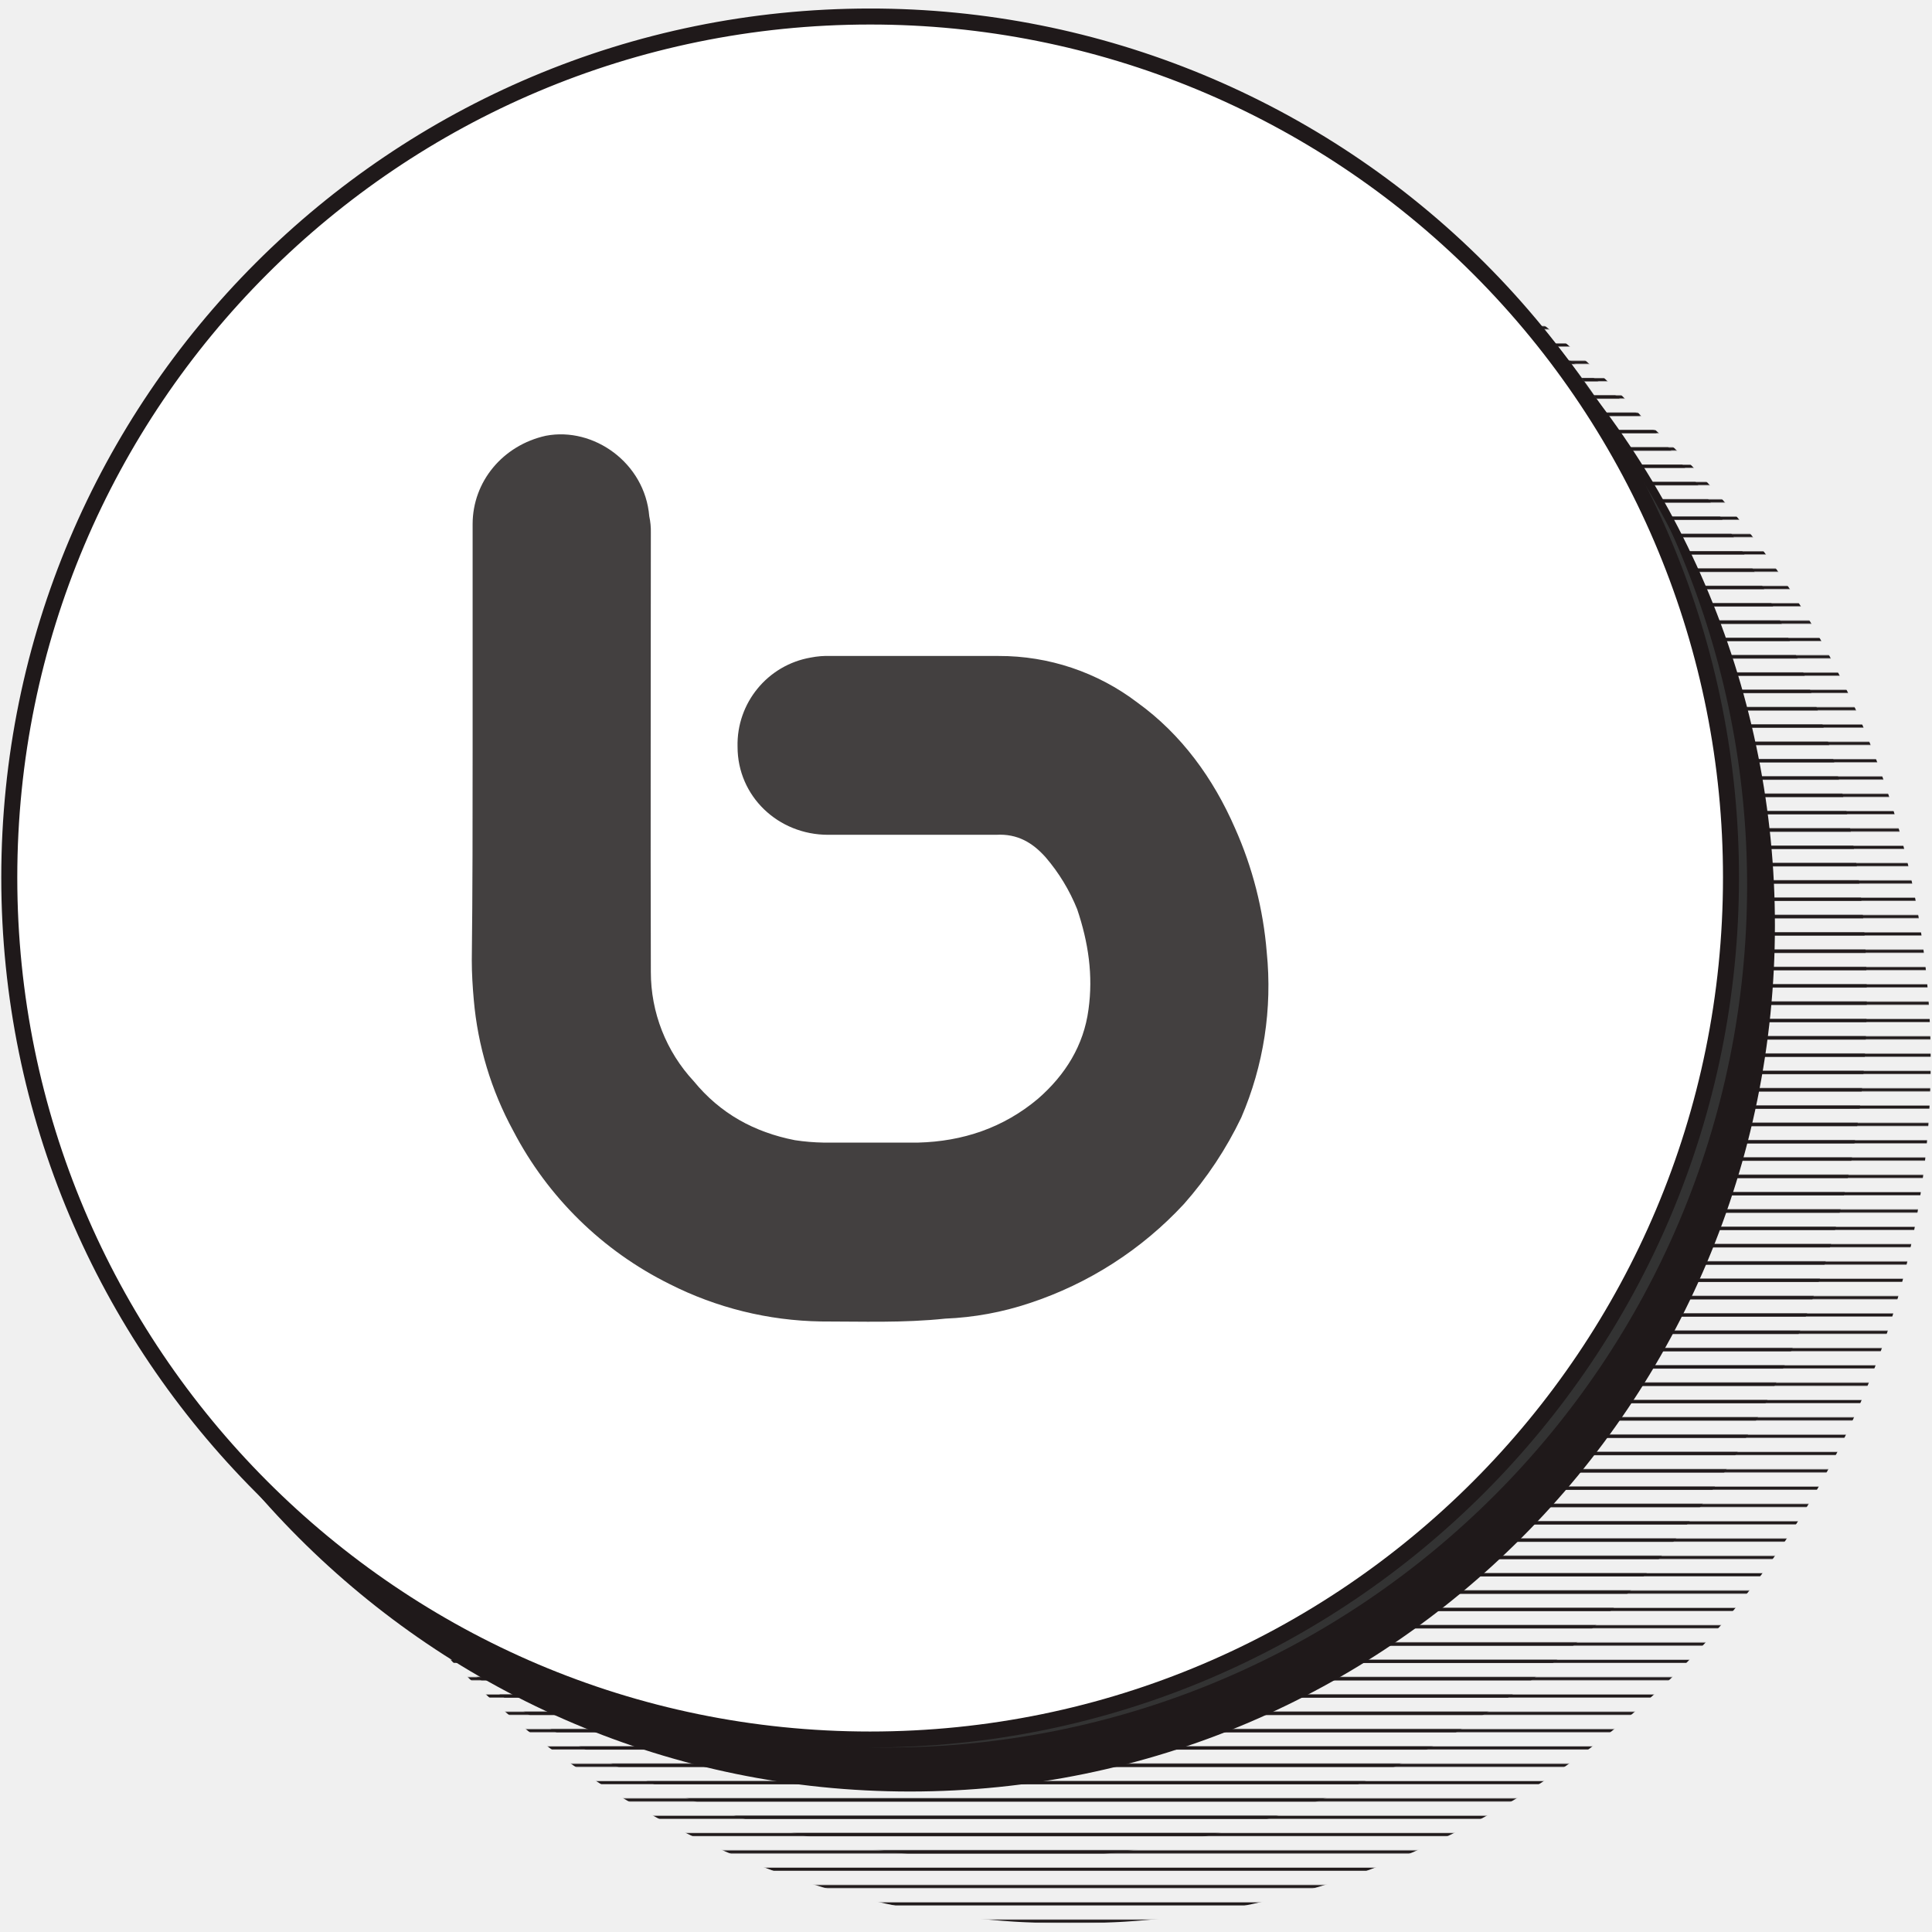
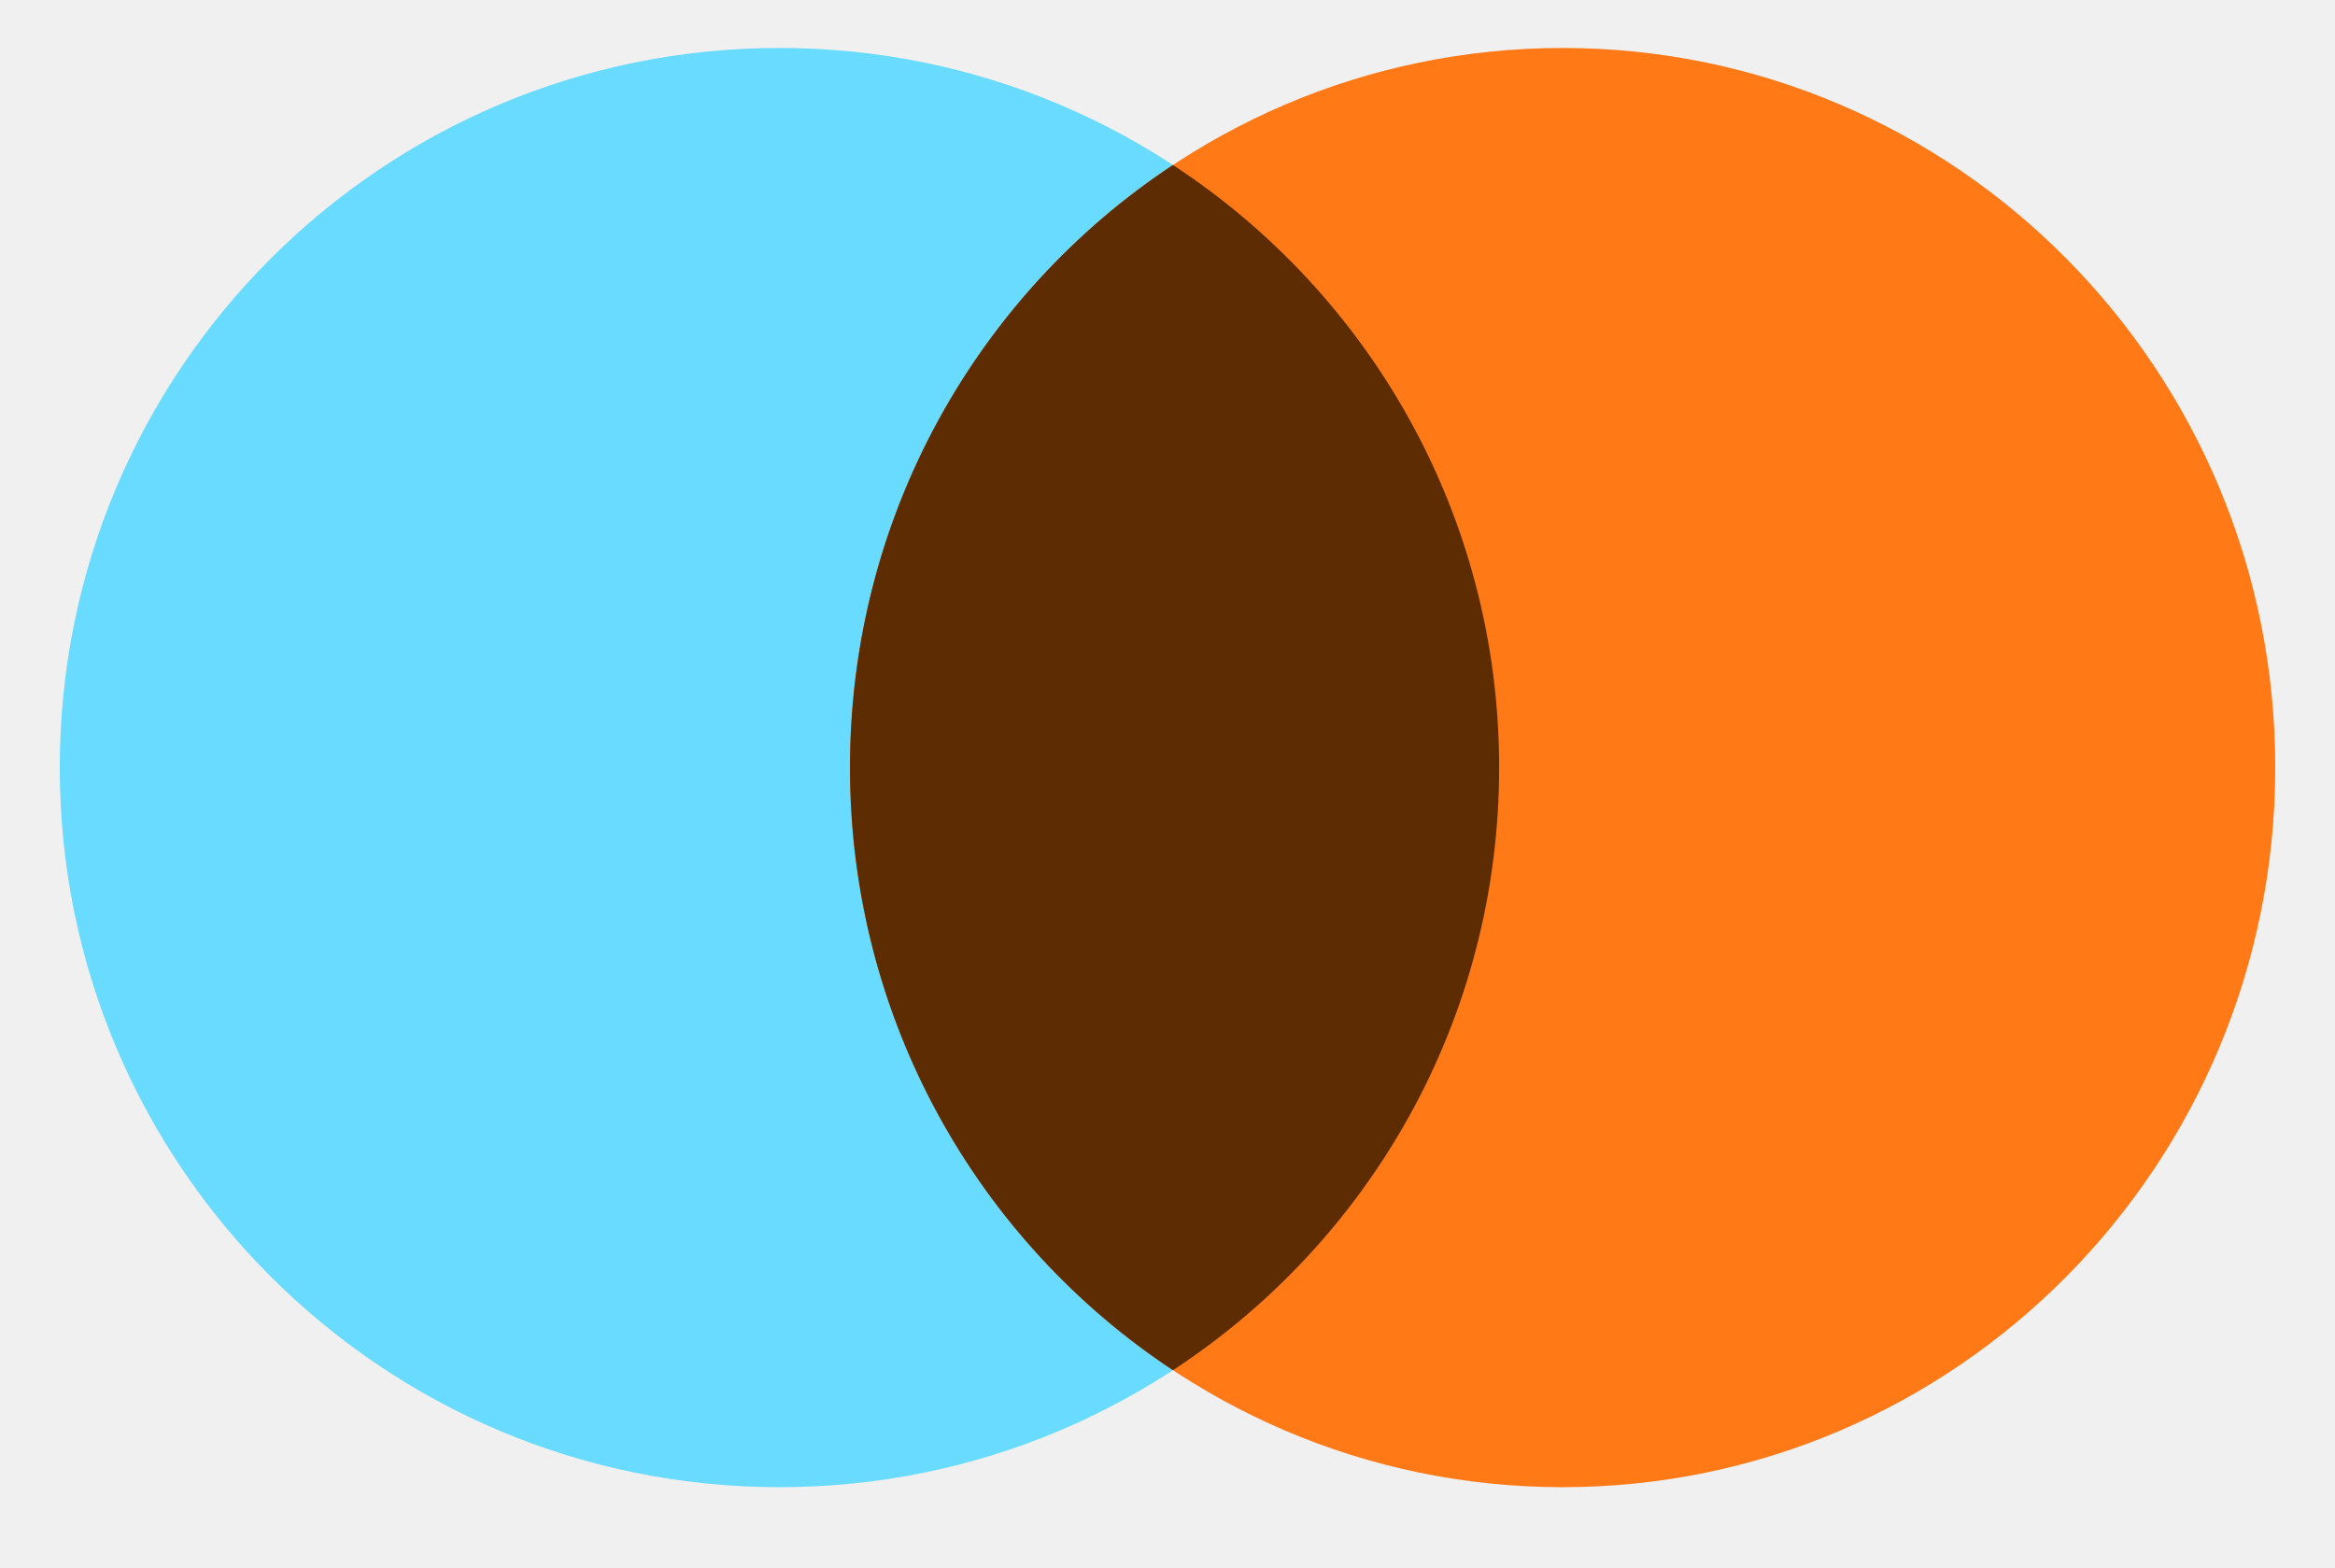
- <svg xmlns="http://www.w3.org/2000/svg" id="Layer_1" data-name="Layer 1" viewBox="0 0 512 512">
-   <defs>
-     <pattern id="USGS_8_Sewage_Disposal" data-name="USGS 8 Sewage Disposal" width="72" height="74.8" patternTransform="translate(-144 483.88) scale(2.7 2.7)" patternUnits="userSpaceOnUse" viewBox="0 0 72 74.8">
-       <rect width="72" height="74.8" fill="none" />
-       <line y1="73.95" x2="72" y2="73.95" fill="none" stroke="#1f191a" stroke-linecap="square" stroke-width="0.3" />
-       <line y1="72.25" x2="72" y2="72.25" fill="none" stroke="#1f191a" stroke-linecap="square" stroke-width="0.3" />
-       <line y1="70.55" x2="72" y2="70.55" fill="none" stroke="#1f191a" stroke-linecap="square" stroke-width="0.3" />
-       <line y1="68.85" x2="72" y2="68.85" fill="none" stroke="#1f191a" stroke-linecap="square" stroke-width="0.3" />
-       <line y1="67.15" x2="72" y2="67.15" fill="none" stroke="#1f191a" stroke-linecap="square" stroke-width="0.3" />
-       <line y1="65.45" x2="72" y2="65.45" fill="none" stroke="#1f191a" stroke-linecap="square" stroke-width="0.3" />
-       <line y1="63.75" x2="72" y2="63.75" fill="none" stroke="#1f191a" stroke-linecap="square" stroke-width="0.3" />
-       <line y1="62.05" x2="72" y2="62.05" fill="none" stroke="#1f191a" stroke-linecap="square" stroke-width="0.3" />
-       <line y1="60.35" x2="72" y2="60.35" fill="none" stroke="#1f191a" stroke-linecap="square" stroke-width="0.3" />
-       <line y1="58.65" x2="72" y2="58.65" fill="none" stroke="#1f191a" stroke-linecap="square" stroke-width="0.3" />
-       <line y1="56.95" x2="72" y2="56.95" fill="none" stroke="#1f191a" stroke-linecap="square" stroke-width="0.3" />
-       <line y1="55.25" x2="72" y2="55.25" fill="none" stroke="#1f191a" stroke-linecap="square" stroke-width="0.3" />
-       <line y1="53.55" x2="72" y2="53.55" fill="none" stroke="#1f191a" stroke-linecap="square" stroke-width="0.3" />
-       <line y1="51.85" x2="72" y2="51.85" fill="none" stroke="#1f191a" stroke-linecap="square" stroke-width="0.3" />
-       <line y1="50.15" x2="72" y2="50.15" fill="none" stroke="#1f191a" stroke-linecap="square" stroke-width="0.3" />
-       <line y1="48.45" x2="72" y2="48.45" fill="none" stroke="#1f191a" stroke-linecap="square" stroke-width="0.3" />
-       <line y1="46.75" x2="72" y2="46.75" fill="none" stroke="#1f191a" stroke-linecap="square" stroke-width="0.3" />
-       <line y1="45.05" x2="72" y2="45.05" fill="none" stroke="#1f191a" stroke-linecap="square" stroke-width="0.3" />
-       <line y1="43.35" x2="72" y2="43.35" fill="none" stroke="#1f191a" stroke-linecap="square" stroke-width="0.3" />
-       <line y1="41.65" x2="72" y2="41.65" fill="none" stroke="#1f191a" stroke-linecap="square" stroke-width="0.3" />
-       <line y1="39.95" x2="72" y2="39.95" fill="none" stroke="#1f191a" stroke-linecap="square" stroke-width="0.3" />
-       <line y1="38.25" x2="72" y2="38.25" fill="none" stroke="#1f191a" stroke-linecap="square" stroke-width="0.3" />
-       <line y1="36.55" x2="72" y2="36.55" fill="none" stroke="#1f191a" stroke-linecap="square" stroke-width="0.3" />
-       <line y1="34.85" x2="72" y2="34.85" fill="none" stroke="#1f191a" stroke-linecap="square" stroke-width="0.3" />
-       <line y1="33.15" x2="72" y2="33.15" fill="none" stroke="#1f191a" stroke-linecap="square" stroke-width="0.3" />
-       <line y1="31.45" x2="72" y2="31.45" fill="none" stroke="#1f191a" stroke-linecap="square" stroke-width="0.3" />
-       <line y1="29.75" x2="72" y2="29.75" fill="none" stroke="#1f191a" stroke-linecap="square" stroke-width="0.3" />
-       <line y1="28.05" x2="72" y2="28.05" fill="none" stroke="#1f191a" stroke-linecap="square" stroke-width="0.3" />
-       <line y1="26.35" x2="72" y2="26.35" fill="none" stroke="#1f191a" stroke-linecap="square" stroke-width="0.3" />
-       <line y1="24.65" x2="72" y2="24.65" fill="none" stroke="#1f191a" stroke-linecap="square" stroke-width="0.3" />
-       <line y1="22.95" x2="72" y2="22.95" fill="none" stroke="#1f191a" stroke-linecap="square" stroke-width="0.3" />
-       <line y1="21.25" x2="72" y2="21.25" fill="none" stroke="#1f191a" stroke-linecap="square" stroke-width="0.3" />
-       <line y1="19.55" x2="72" y2="19.55" fill="none" stroke="#1f191a" stroke-linecap="square" stroke-width="0.3" />
-       <line y1="17.85" x2="72" y2="17.85" fill="none" stroke="#1f191a" stroke-linecap="square" stroke-width="0.3" />
-       <line y1="16.15" x2="72" y2="16.15" fill="none" stroke="#1f191a" stroke-linecap="square" stroke-width="0.3" />
-       <line y1="14.45" x2="72" y2="14.45" fill="none" stroke="#1f191a" stroke-linecap="square" stroke-width="0.3" />
-       <line y1="12.75" x2="72" y2="12.75" fill="none" stroke="#1f191a" stroke-linecap="square" stroke-width="0.3" />
-       <line y1="11.05" x2="72" y2="11.05" fill="none" stroke="#1f191a" stroke-linecap="square" stroke-width="0.3" />
-       <line y1="9.35" x2="72" y2="9.35" fill="none" stroke="#1f191a" stroke-linecap="square" stroke-width="0.3" />
-       <line y1="7.65" x2="72" y2="7.65" fill="none" stroke="#1f191a" stroke-linecap="square" stroke-width="0.3" />
-       <line y1="5.95" x2="72" y2="5.95" fill="none" stroke="#1f191a" stroke-linecap="square" stroke-width="0.3" />
-       <line y1="4.25" x2="72" y2="4.25" fill="none" stroke="#1f191a" stroke-linecap="square" stroke-width="0.3" />
-       <line y1="2.55" x2="72" y2="2.55" fill="none" stroke="#1f191a" stroke-linecap="square" stroke-width="0.3" />
-       <line y1="0.85" x2="72" y2="0.85" fill="none" stroke="#1f191a" stroke-linecap="square" stroke-width="0.3" />
-       <line x1="-21.5" y1="7.65" x2="-10.25" y2="7.65" fill="none" stroke="#1f191a" stroke-linecap="square" stroke-width="0.3" />
-     </pattern>
-   </defs>
-   <path d="M511.65,281.3c0,125.95-102,228.43-228.16,228.43-125.89,0-228.1-102.49-228.1-228.43,0-126.2,102.21-228.18,228.1-228.18A228,228,0,0,1,511.65,281.3Z" fill="url(#USGS_8_Sewage_Disposal)" />
-   <path d="M494.72,264.35c0,125.95-102,228.43-228.16,228.43-125.89,0-228.1-102.49-228.1-228.43,0-126.2,102.21-228.18,228.1-228.18A228,228,0,0,1,494.72,264.35Z" fill="url(#USGS_8_Sewage_Disposal)" />
-   <path d="M469.31,245.28c0,125.95-102,228.43-228.16,228.43C115.26,473.71,13,371.22,13,245.28,13,119.08,115.26,17.1,241.15,17.1A228,228,0,0,1,469.31,245.28Z" fill="#1f191a" />
-   <path d="M463,234.68c0,125.95-102,228.43-228.16,228.43C108.9,463.12,6.7,360.63,6.7,234.68,6.7,108.49,108.9,6.5,234.8,6.5A228,228,0,0,1,463,234.68Z" fill="#333" />
-   <path d="M469.31,245.28c0,125.95-102,228.43-228.16,228.43C115.26,473.71,13,371.22,13,245.28,13,119.08,115.26,17.1,241.15,17.1A228,228,0,0,1,469.31,245.28Z" fill="none" stroke="#1f191a" stroke-width="2.12" />
-   <path d="M458.73,232.56c0,125.95-102,228.43-228.16,228.43C104.67,461,2.46,358.51,2.46,232.56c0-126.2,102.21-228.18,228.1-228.18A228,228,0,0,1,458.73,232.56Z" fill="#fff" />
-   <path d="M458.73,232.56c0,125.95-102,228.43-228.16,228.43C104.67,461,2.46,358.51,2.46,232.56c0-126.2,102.21-228.18,228.1-228.18A228,228,0,0,1,458.73,232.56Z" fill="#fff" />
-   <path d="M458.73,232.56c0,125.95-102,228.43-228.16,228.43C104.67,461,2.46,358.51,2.46,232.56c0-126.2,102.21-228.18,228.1-228.18A228,228,0,0,1,458.73,232.56Z" fill="none" stroke="#1f191a" stroke-width="4.24" />
-   <path d="M125.25,199V138.91c0-11.29,8-20.9,19.4-23.43,12.64-2.43,26.25,7.18,27.41,21.32a18.77,18.77,0,0,1,.42,4.43c0,38.62-.11,77.47,0,116.31a42.46,42.46,0,0,0,11.38,29c7,8.55,16,13.51,26.79,15.62a56.74,56.74,0,0,0,7.59.64h25.09c11.81-.31,22.57-3.9,31.74-11.61,7.27-6.33,12.13-14.15,13.39-23.65,1.26-9,0-17.72-3-26.6a49.52,49.52,0,0,0-8.32-13.71c-3.48-3.91-7.48-6.33-13.18-6h-44.5c-13.28,0-24-10.23-24-23.32a23.4,23.4,0,0,1,19.39-23.65,22.75,22.75,0,0,1,5.28-.42h44.5a60.39,60.39,0,0,1,36.8,12.35c11.7,8.44,20.14,20.16,25.84,33.24a100.6,100.6,0,0,1,8.43,32.93,88.26,88.26,0,0,1-6.75,43.8,99.41,99.41,0,0,1-15.18,22.9,97.27,97.27,0,0,1-40.91,26.28,80.66,80.66,0,0,1-22.36,4.11c-11.07,1.17-22,.75-32.9.75a92,92,0,0,1-40.17-9.92A93.54,93.54,0,0,1,136,299.65,88.56,88.56,0,0,1,125.56,265c-.31-3.48-.53-7-.53-10.45C125.25,236,125.25,217.22,125.25,199Z" fill="#434040" fill-rule="evenodd" />
+ <svg xmlns="http://www.w3.org/2000/svg" id="logo-14" width="73" height="49" viewBox="0 0 73 49" fill="none">
+   <path d="M46.868 24C46.868 36.426 36.794 46.5 24.368 46.5C11.941 46.5 1.868 36.426 1.868 24C1.868 11.574 11.941 1.5 24.368 1.5C36.794 1.5 46.868 11.574 46.868 24Z" class="ccustom" fill="#68DBFF" />
+   <path d="M71.132 24C71.132 36.426 61.157 46.5 48.853 46.5C36.548 46.5 26.573 36.426 26.573 24C26.573 11.574 36.548 1.5 48.853 1.5C61.157 1.5 71.132 11.574 71.132 24Z" class="ccompli1" fill="#FF7917" />
+   <path d="M36.67 42.842C42.811 38.824 46.868 31.886 46.868 24C46.868 16.114 42.811 9.176 36.67 5.159C30.59 9.176 26.573 16.114 26.573 24C26.573 31.886 30.59 38.824 36.67 42.842Z" class="ccompli2" fill="#5D2C02" />
</svg>
